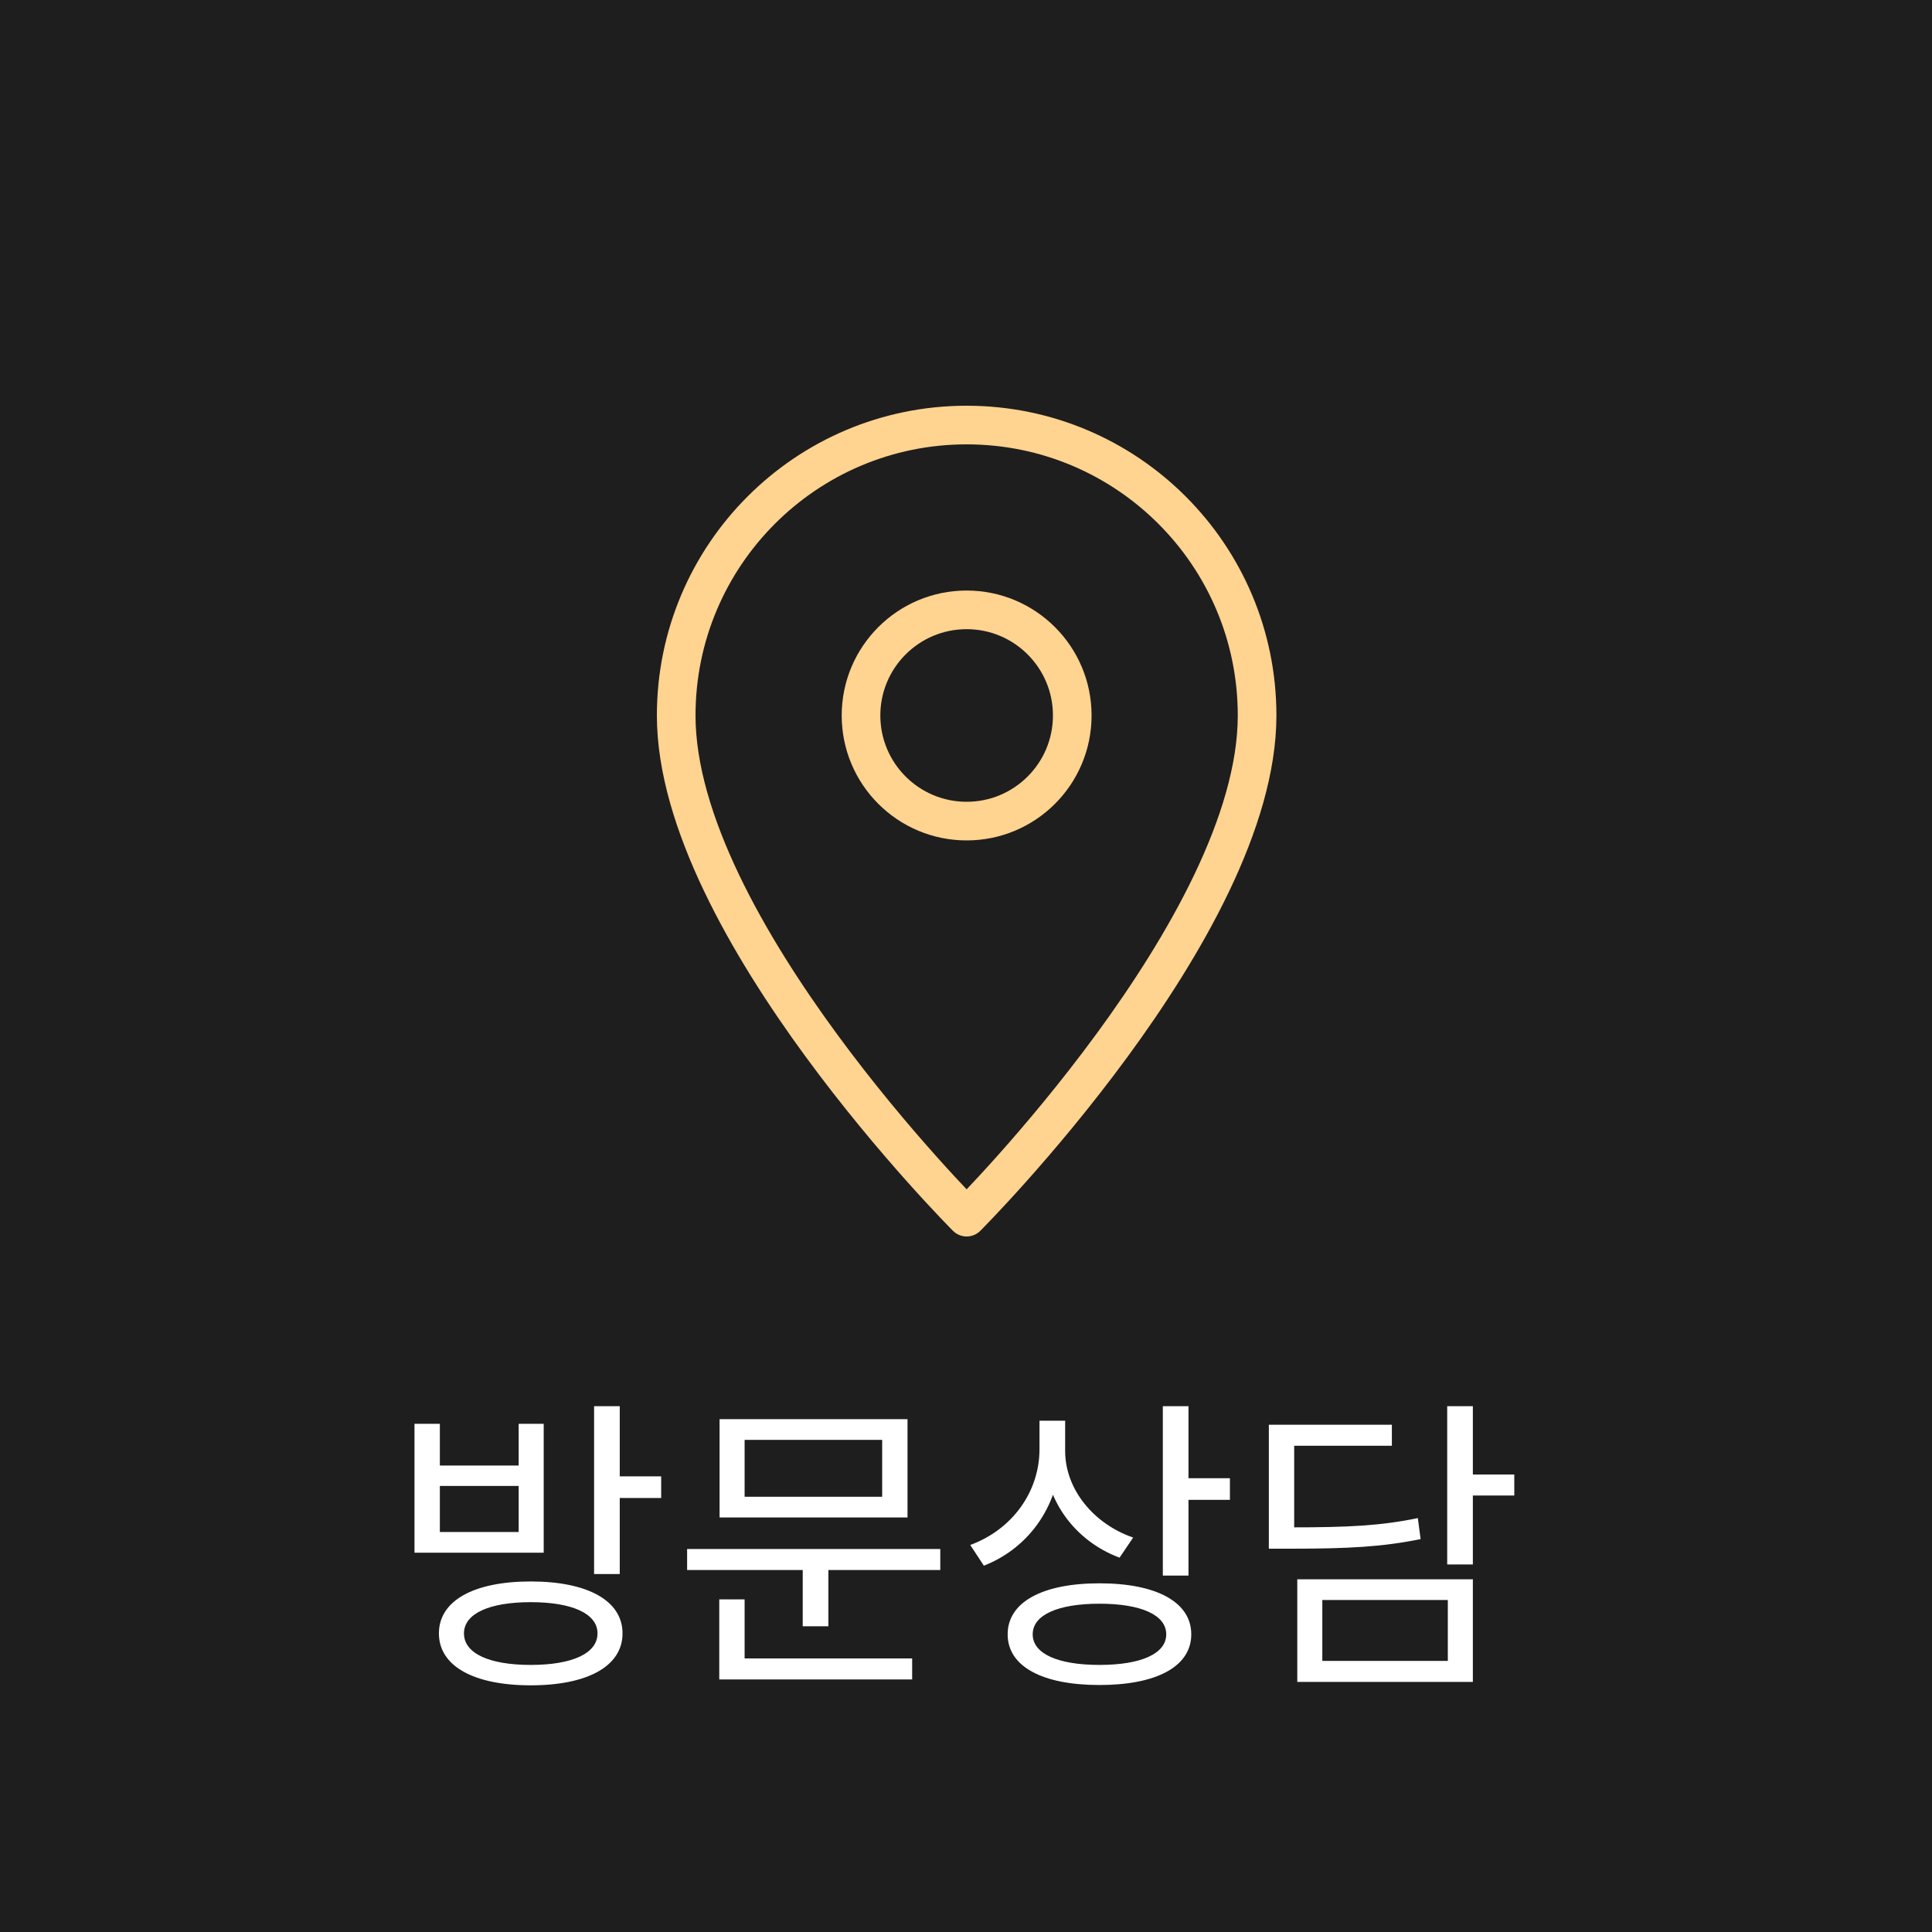
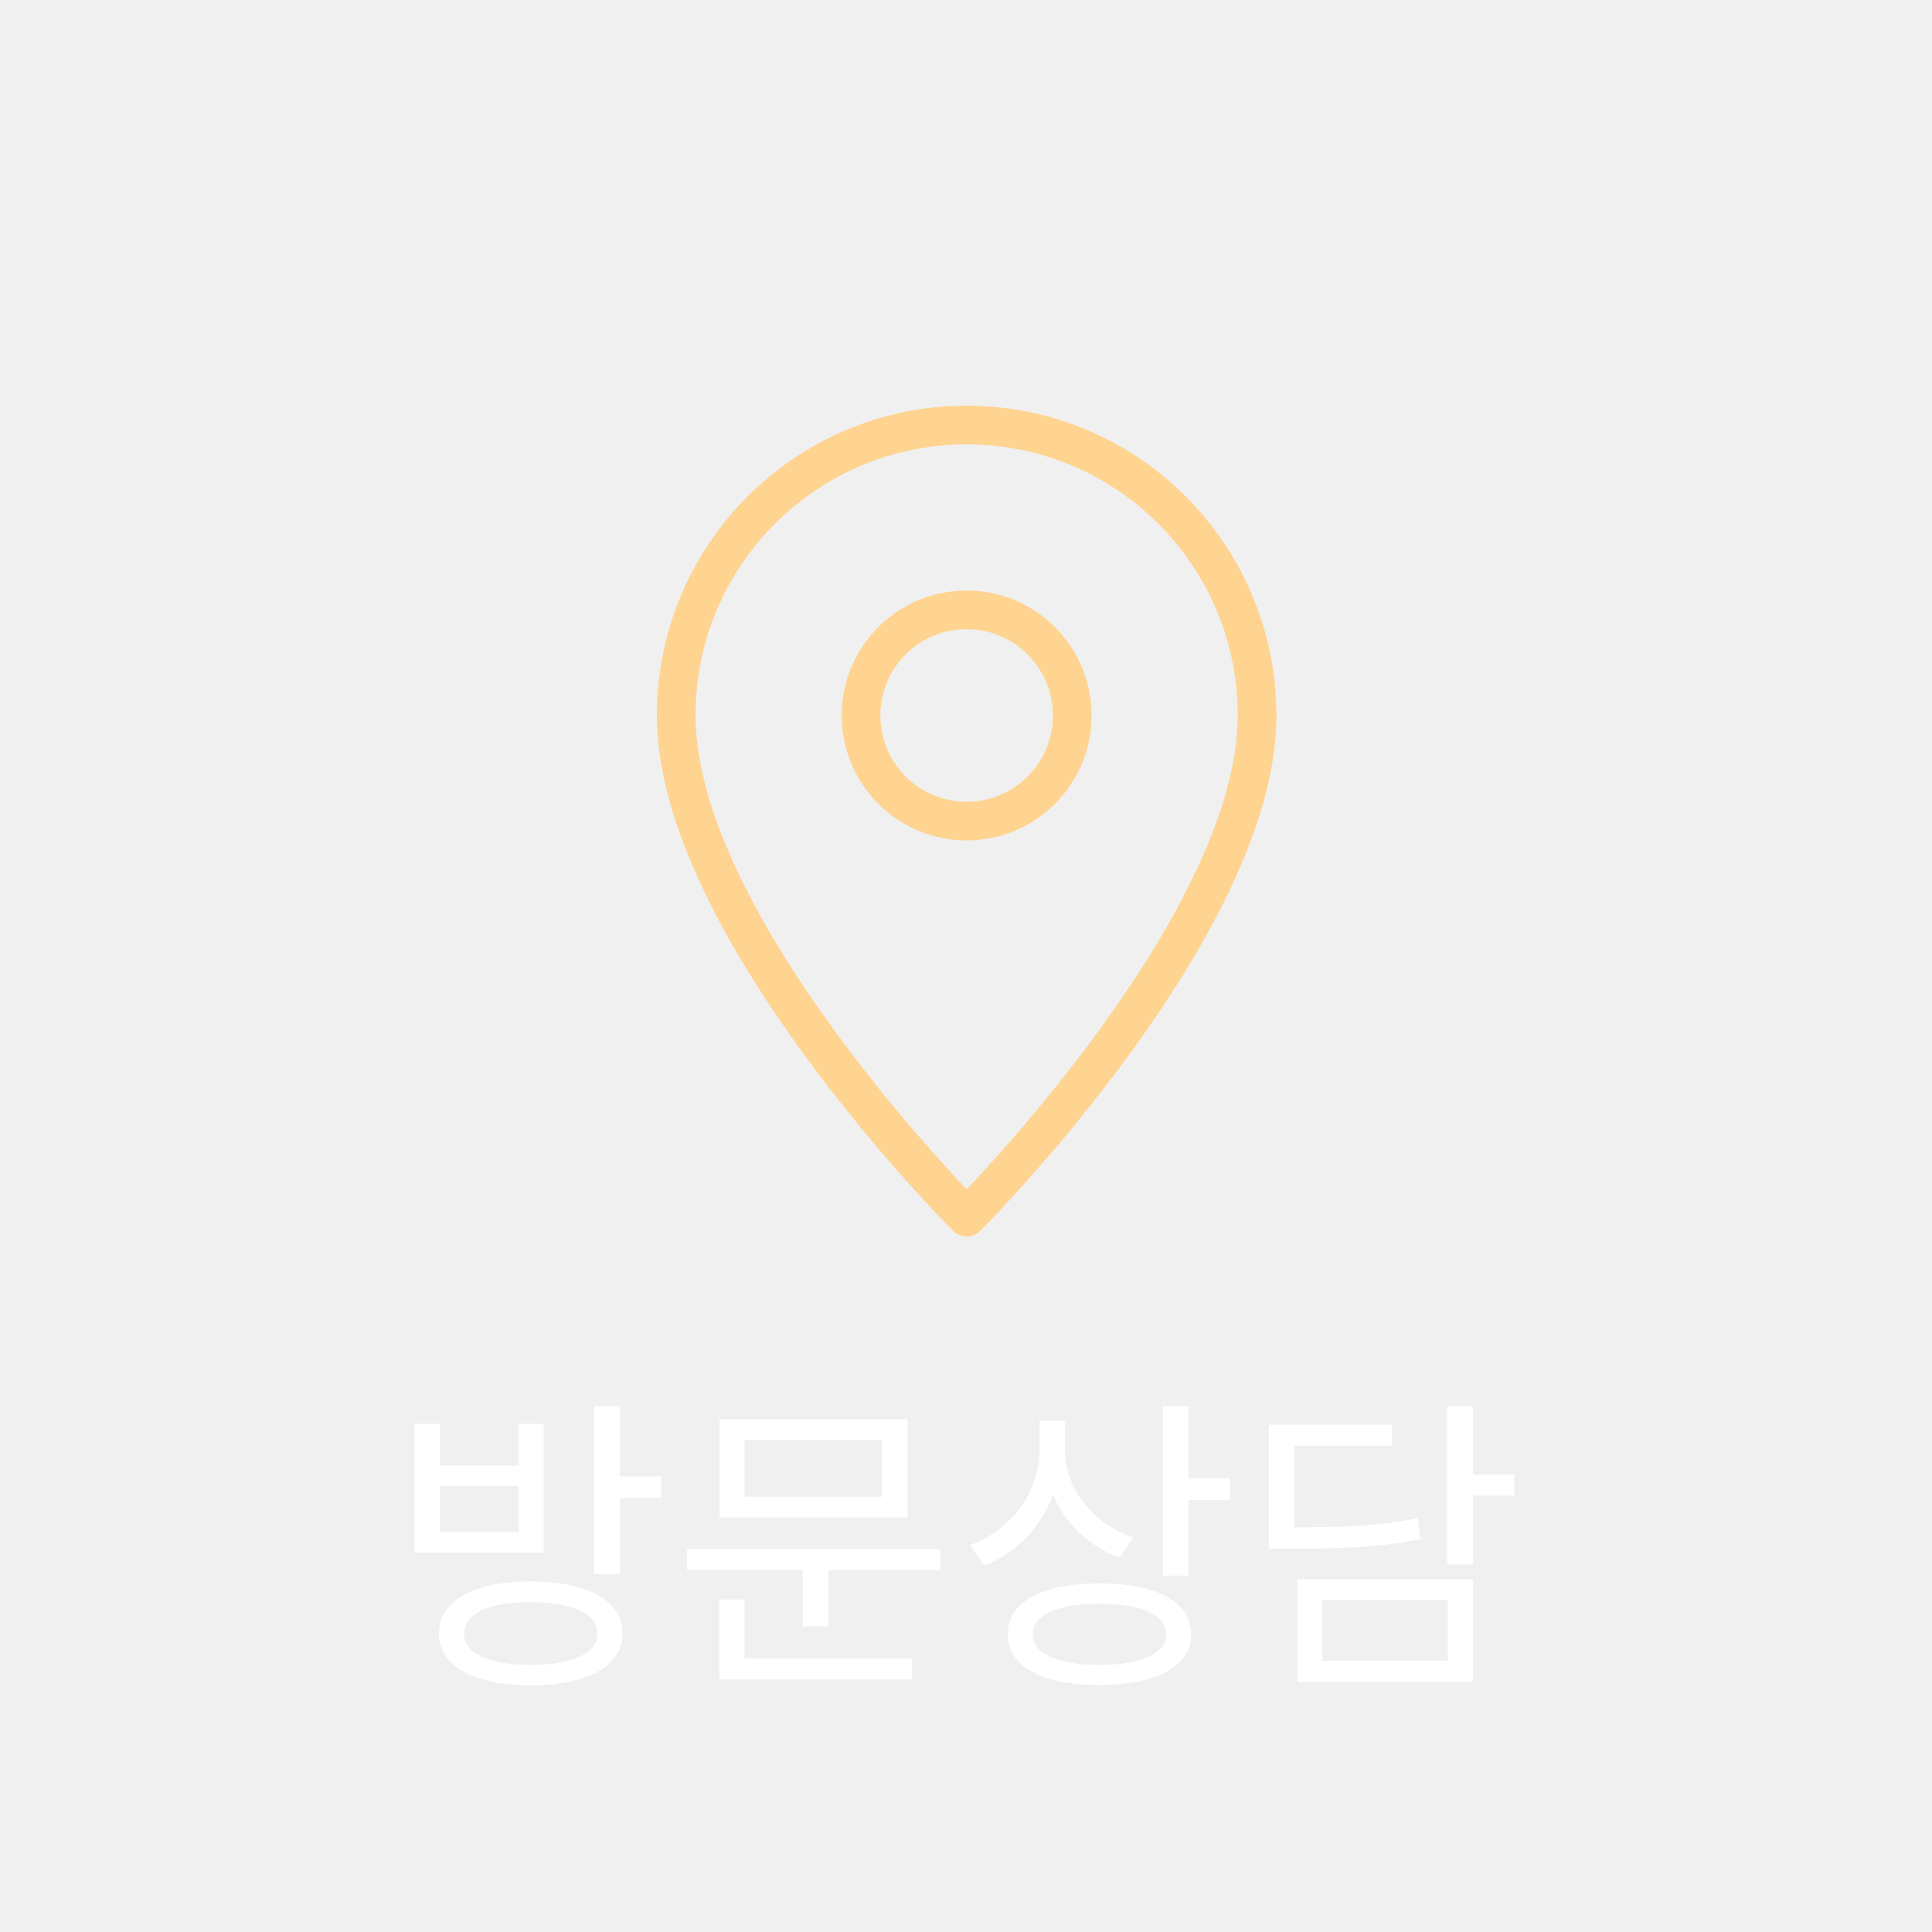
<svg xmlns="http://www.w3.org/2000/svg" width="100" height="100" viewBox="0 0 100 100" fill="none">
-   <rect width="100" height="100" fill="#1E1E1E" />
  <path d="M27.471 81.856C30.415 81.856 32.222 82.848 32.222 84.544C32.222 86.24 30.415 87.232 27.471 87.232C24.526 87.232 22.718 86.24 22.718 84.544C22.718 82.848 24.526 81.856 27.471 81.856ZM27.471 82.928C25.326 82.928 24.015 83.52 24.015 84.544C24.015 85.584 25.326 86.176 27.471 86.176C29.614 86.176 30.927 85.584 30.927 84.544C30.927 83.52 29.614 82.928 27.471 82.928ZM30.75 72.784H32.078V81.472H30.75V72.784ZM31.71 76.416H34.222V77.536H31.71V76.416ZM21.454 73.696H22.767V75.856H26.846V73.696H28.142V80.368H21.454V73.696ZM22.767 76.912V79.296H26.846V76.912H22.767ZM35.565 80.176H48.669V81.264H35.565V80.176ZM41.549 80.848H42.877V84.176H41.549V80.848ZM37.245 73.456H46.973V78.544H37.245V73.456ZM45.661 74.528H38.541V77.472H45.661V74.528ZM37.229 85.84H47.213V86.928H37.229V85.84ZM37.229 82.784H38.541V86.224H37.229V82.784ZM53.804 73.536H54.908V75.008C54.908 77.792 53.34 80.096 50.924 81.04L50.22 79.968C52.396 79.168 53.804 77.216 53.804 75.008V73.536ZM54.044 73.536H55.132V75.104C55.132 77.056 56.572 78.864 58.652 79.584L57.948 80.624C55.628 79.76 54.044 77.616 54.044 75.104V73.536ZM60.188 72.784H61.516V81.552H60.188V72.784ZM61.148 76.512H63.66V77.632H61.148V76.512ZM56.908 81.952C59.868 81.952 61.66 82.928 61.66 84.592C61.66 86.256 59.868 87.216 56.908 87.216C53.948 87.216 52.156 86.256 52.156 84.592C52.156 82.928 53.948 81.952 56.908 81.952ZM56.908 83.008C54.764 83.008 53.452 83.584 53.452 84.592C53.452 85.6 54.764 86.176 56.908 86.176C59.052 86.176 60.364 85.6 60.364 84.592C60.364 83.584 59.052 83.008 56.908 83.008ZM74.907 72.784H76.235V80.976H74.907V72.784ZM75.867 76.32H78.379V77.408H75.867V76.32ZM65.675 79.056H66.795C69.771 79.056 71.451 78.976 73.387 78.576L73.531 79.664C71.547 80.064 69.835 80.16 66.795 80.16H65.675V79.056ZM65.675 73.744H72.043V74.832H66.987V79.68H65.675V73.744ZM67.147 81.744H76.235V87.056H67.147V81.744ZM74.939 82.816H68.443V85.968H74.939V82.816Z" fill="white" />
  <path d="M65.067 37.033C65.067 28.731 58.336 22 50.033 22C41.731 22 35 28.731 35 37.033C35 47.967 50.033 63 50.033 63C50.033 63 65.067 47.967 65.067 37.033Z" stroke="#FFD390" stroke-width="2" stroke-miterlimit="10" stroke-linejoin="round" />
  <path d="M50.033 42.5C53.052 42.5 55.5 40.052 55.5 37.033C55.5 34.014 53.052 31.566 50.033 31.566C47.014 31.566 44.566 34.014 44.566 37.033C44.566 40.052 47.014 42.5 50.033 42.5Z" stroke="#FFD390" stroke-width="2" stroke-miterlimit="10" stroke-linejoin="round" />
</svg>
